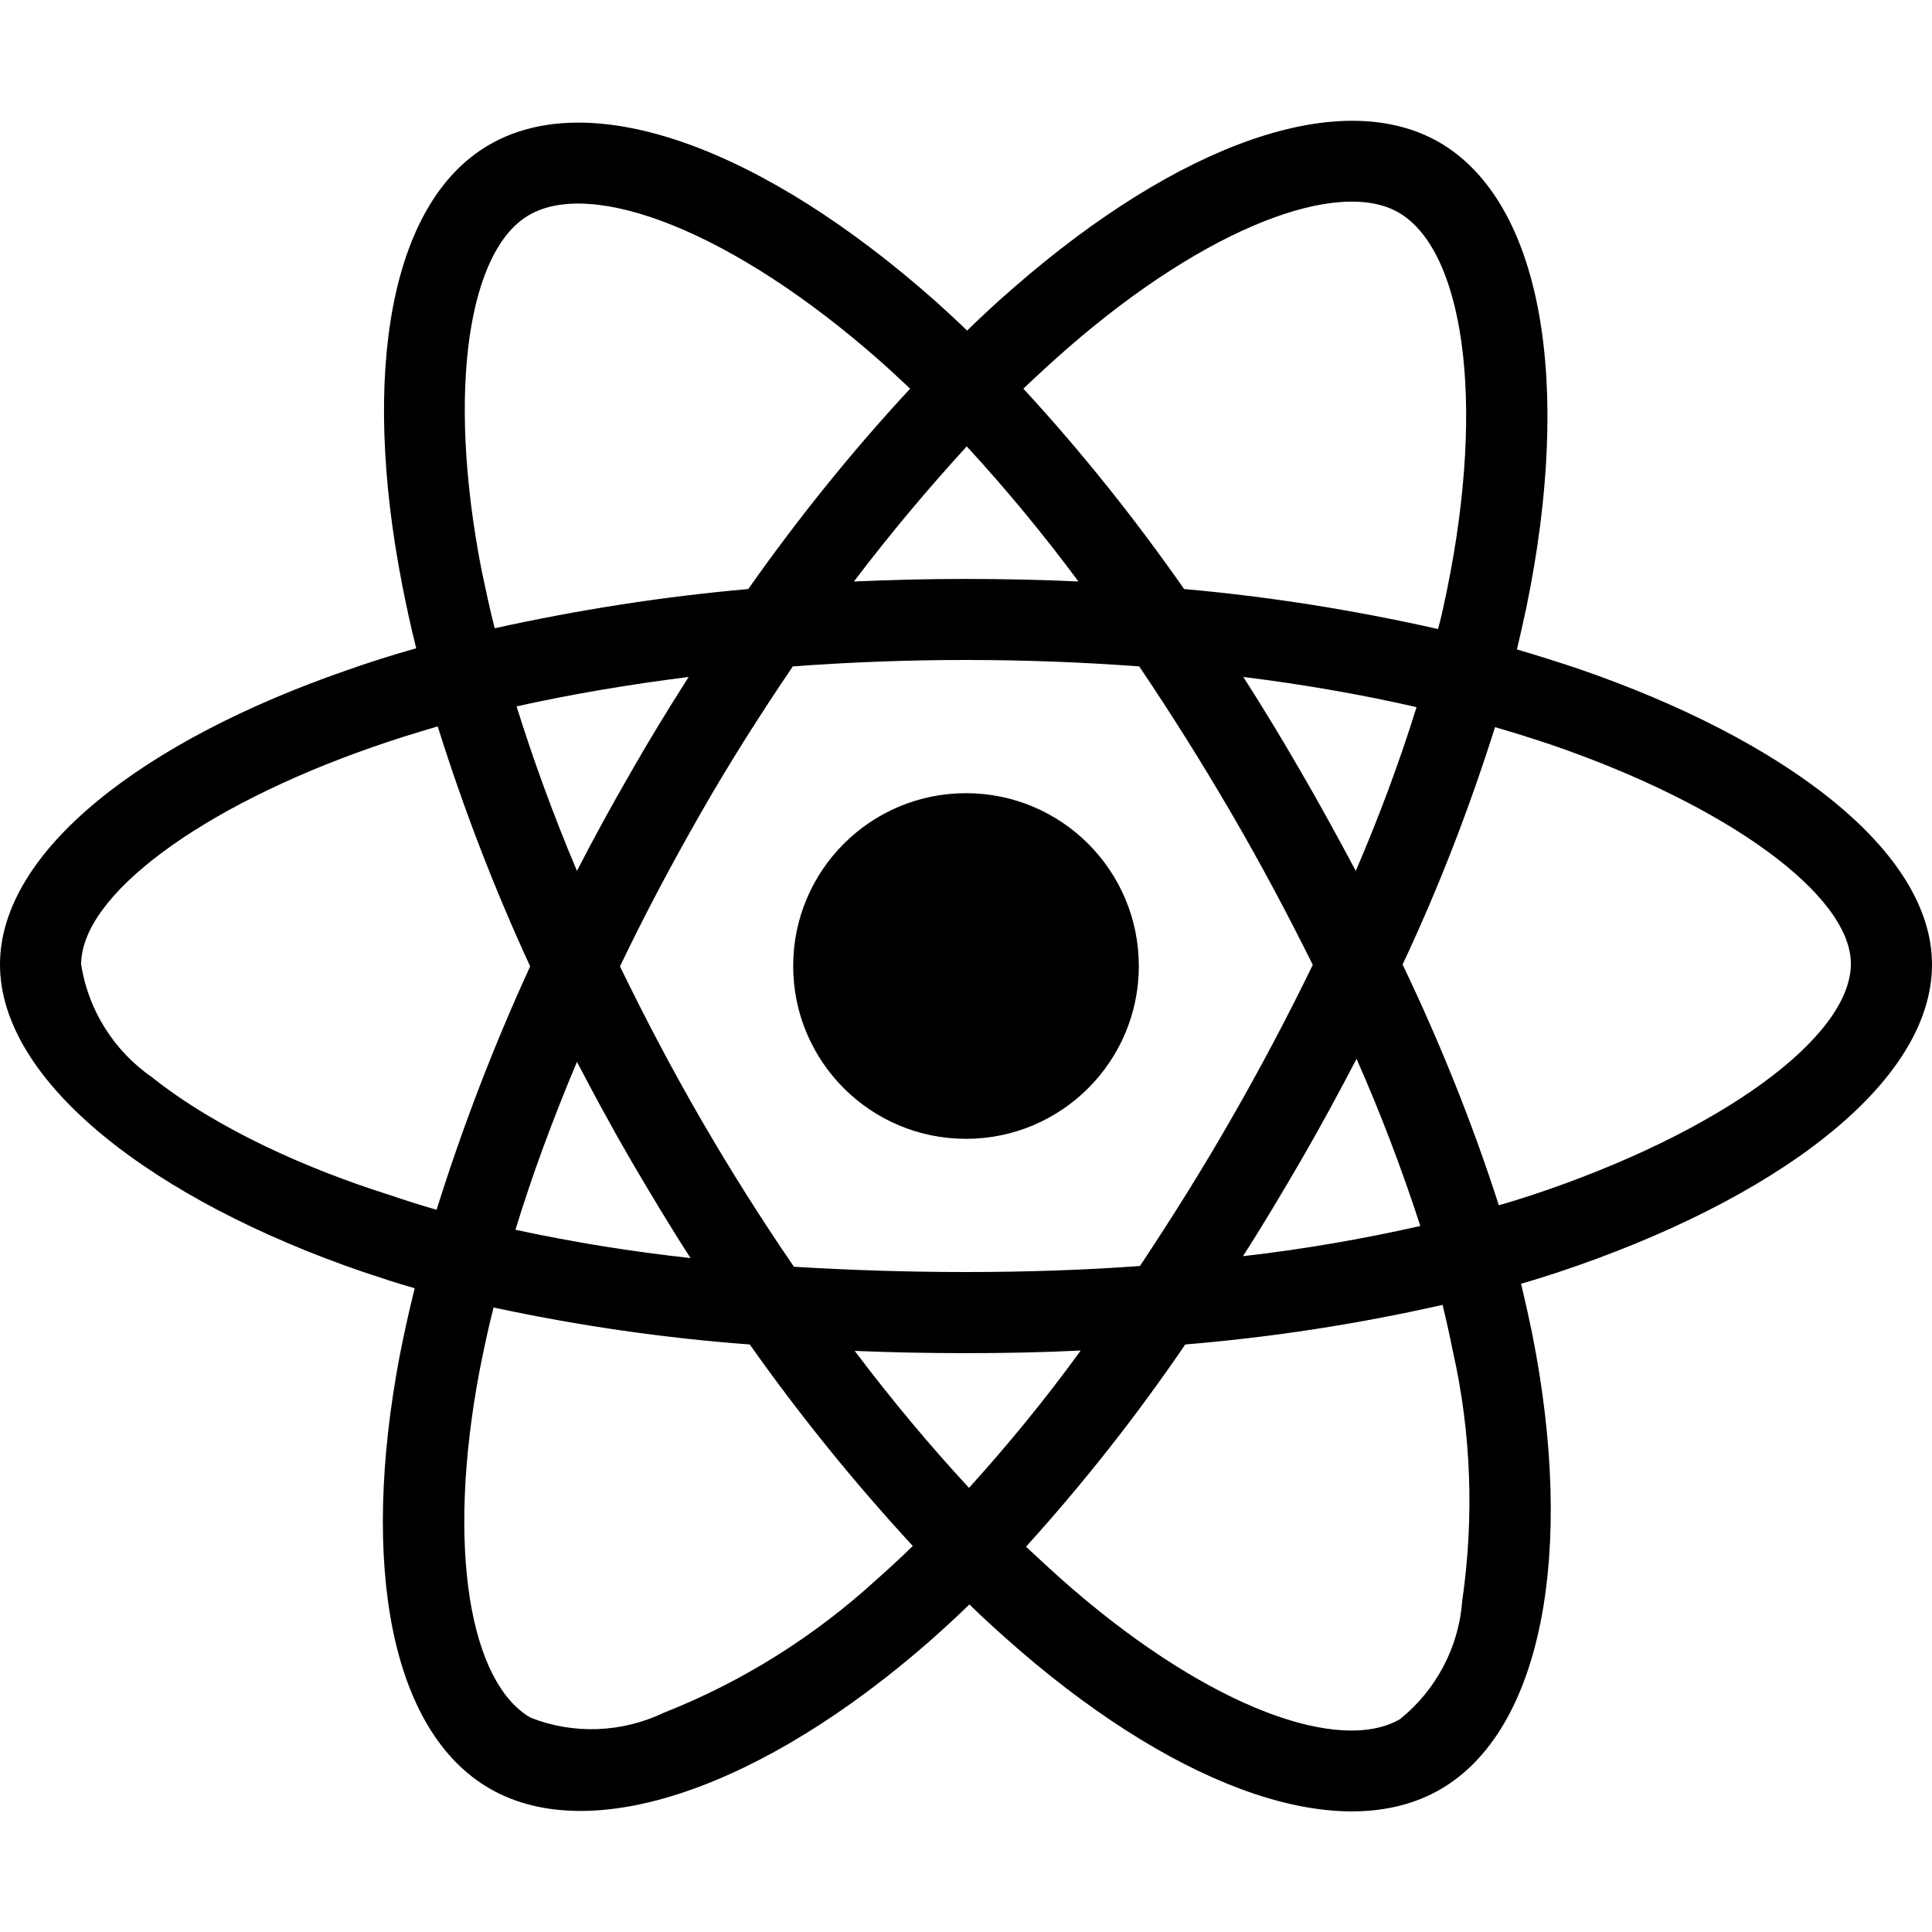
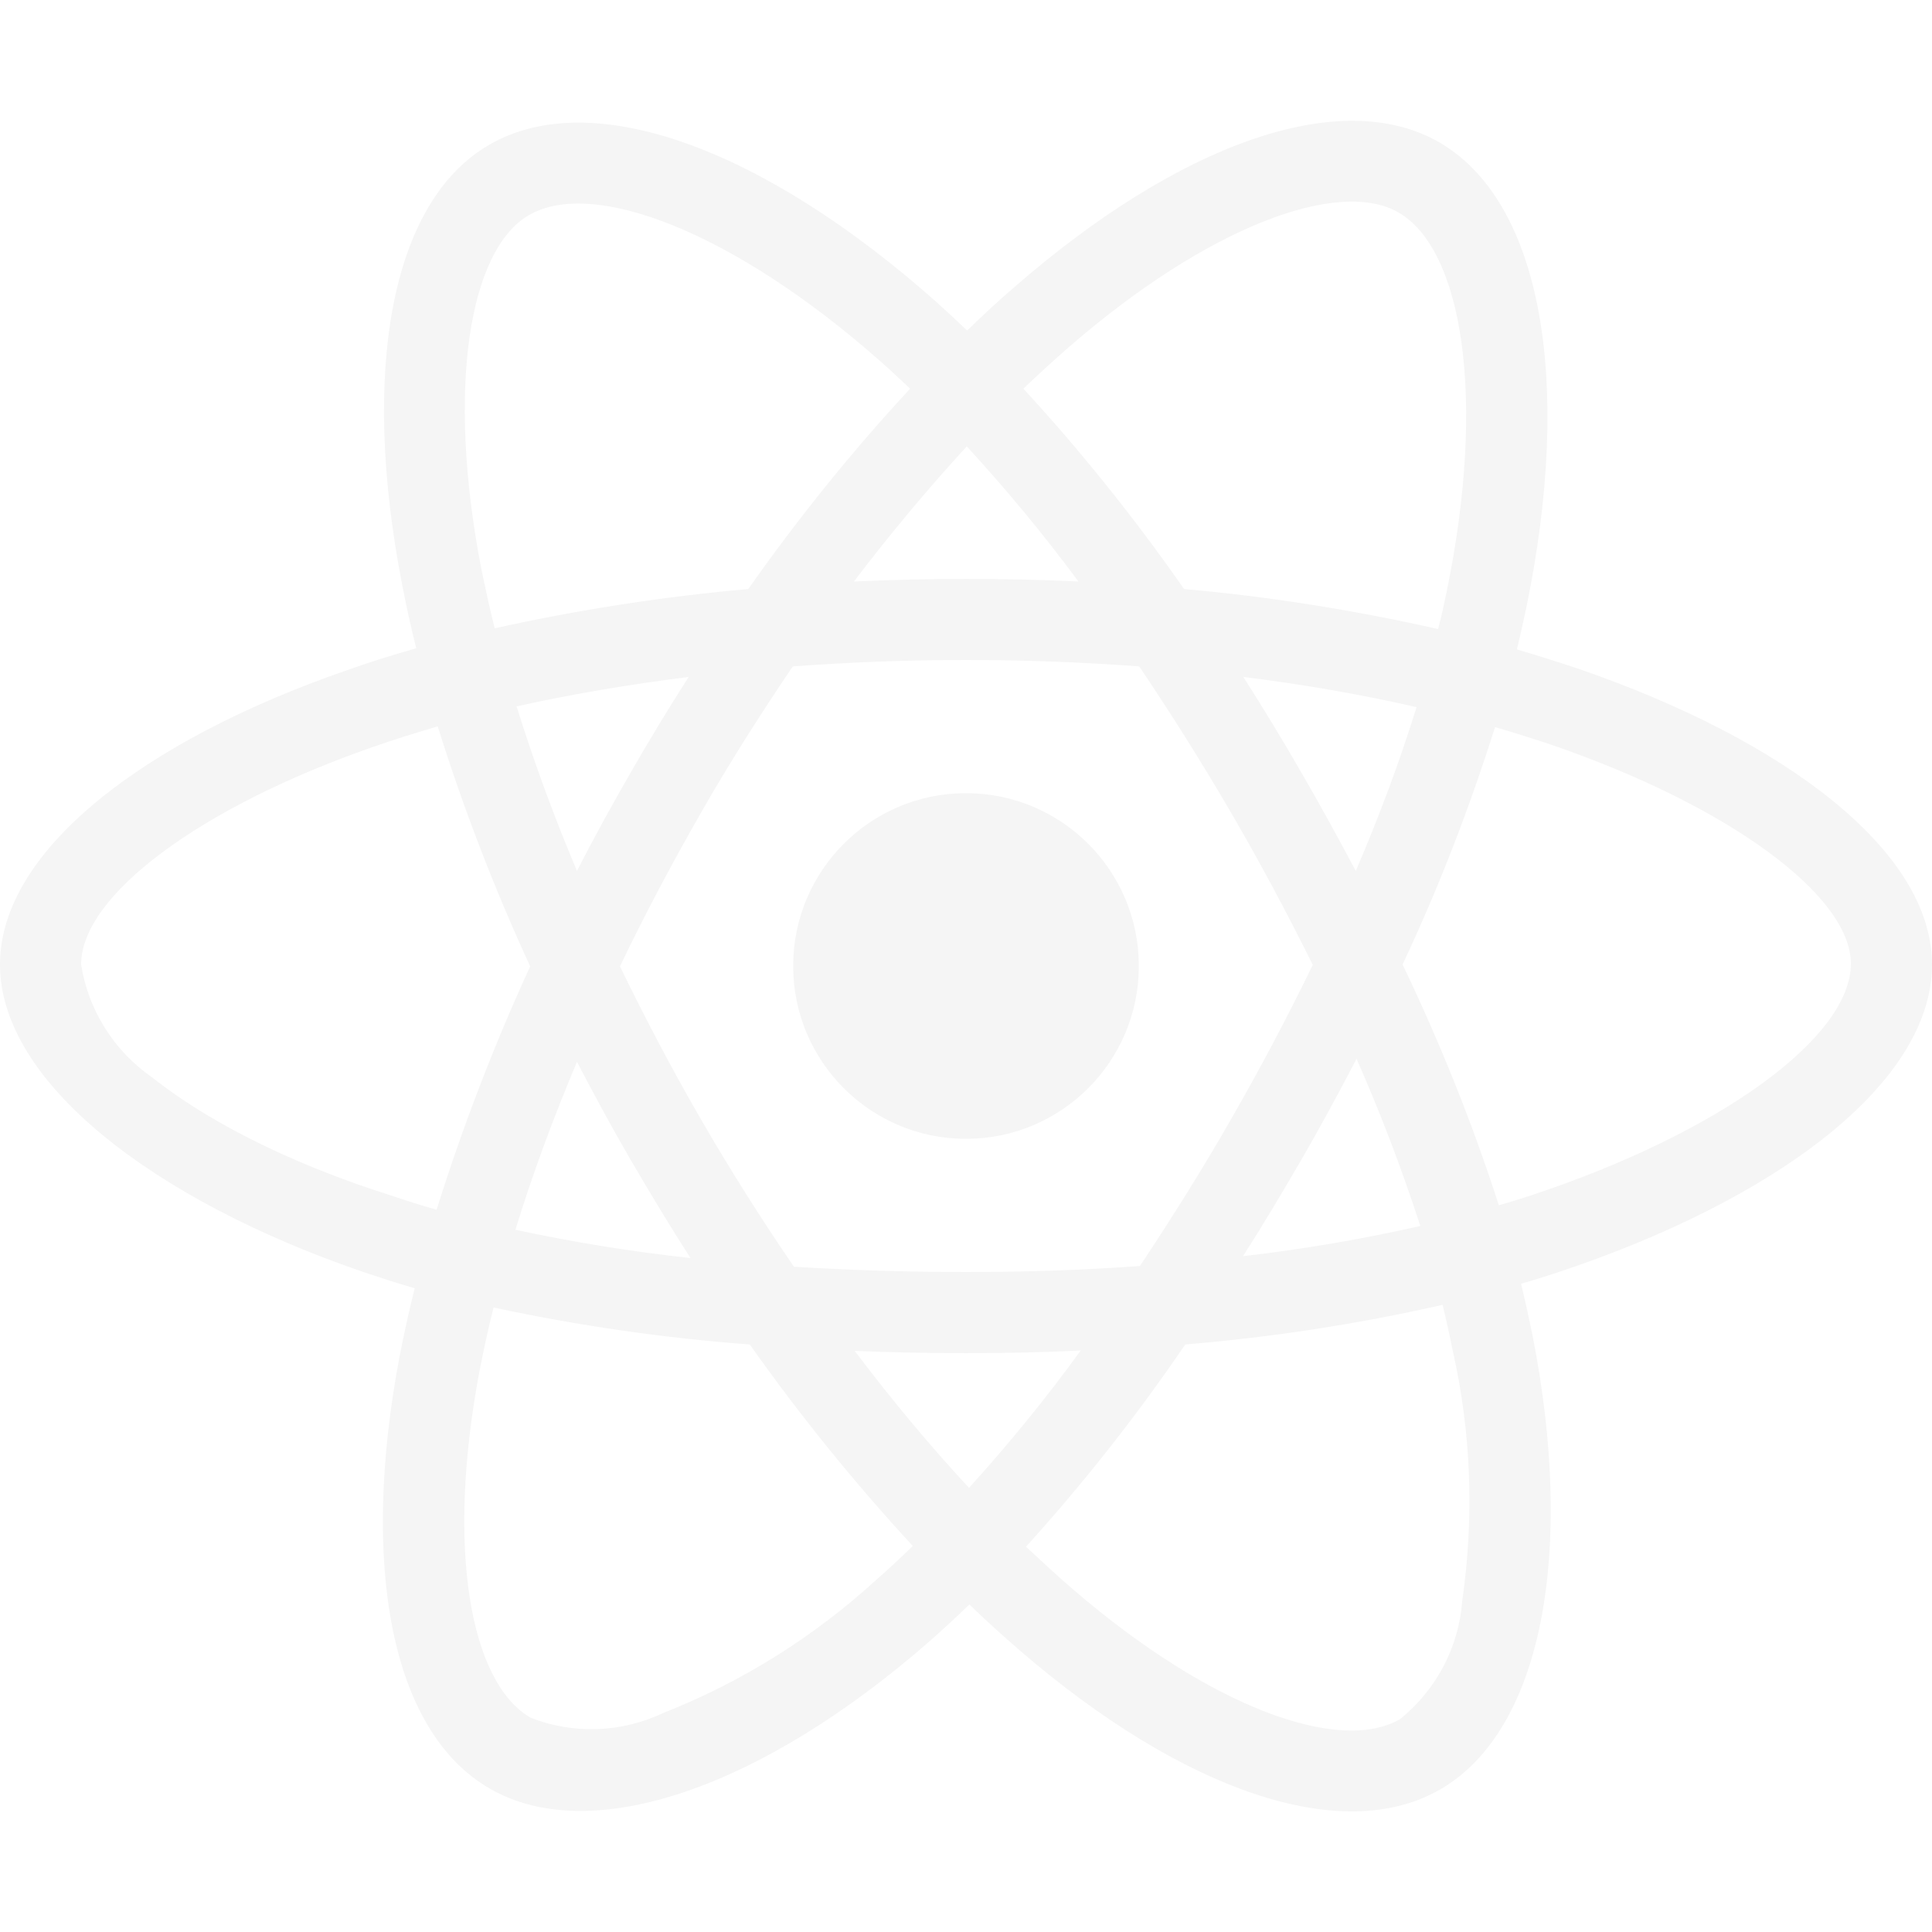
<svg xmlns="http://www.w3.org/2000/svg" aria-hidden="true" focusable="false" data-prefix="fab" data-icon="react" class="svg-inline--fa fa-react fa-w-16" role="img" viewBox="0 0 512 512">
-   <path fill="currentColor" d="M418.2 177.2c-5.4-1.8-10.8-3.5-16.2-5.1.9-3.7 1.7-7.4 2.5-11.1 12.3-59.6 4.2-107.5-23.1-123.3-26.3-15.1-69.2.6-112.6 38.4-4.3 3.7-8.5 7.6-12.5 11.5-2.7-2.6-5.5-5.2-8.3-7.7-45.5-40.4-91.1-57.4-118.4-41.5-26.2 15.2-34 60.3-23 116.7 1.1 5.6 2.3 11.1 3.7 16.7-6.4 1.8-12.7 3.8-18.6 5.9C38.3 196.2 0 225.4 0 255.6c0 31.2 40.8 62.5 96.3 81.5 4.5 1.5 9 3 13.6 4.3-1.5 6-2.8 11.9-4 18-10.5 55.5-2.3 99.5 23.9 114.6 27 15.6 72.4-.4 116.6-39.1 3.5-3.1 7-6.3 10.5-9.7 4.4 4.3 9 8.4 13.6 12.4 42.8 36.8 85.1 51.7 111.2 36.6 27-15.6 35.8-62.9 24.4-120.5-.9-4.4-1.9-8.9-3-13.5 3.2-.9 6.3-1.9 9.4-2.9 57.7-19.1 99.5-50 99.5-81.7 0-30.3-39.4-59.7-93.8-78.4zM282.9 92.3c37.2-32.4 71.9-45.1 87.7-36 16.9 9.7 23.4 48.9 12.8 100.4-.7 3.4-1.4 6.7-2.3 10-22.2-5-44.7-8.6-67.3-10.6-13-18.6-27.2-36.4-42.6-53.1 3.9-3.7 7.7-7.2 11.7-10.7zM167.2 307.5c5.1 8.7 10.3 17.4 15.8 25.9-15.6-1.7-31.1-4.2-46.4-7.5 4.4-14.4 9.9-29.3 16.3-44.5 4.6 8.8 9.3 17.5 14.3 26.1zm-30.3-120.3c14.4-3.2 29.7-5.8 45.6-7.8-5.3 8.3-10.5 16.8-15.4 25.4-4.9 8.5-9.7 17.2-14.2 26-6.3-14.9-11.6-29.5-16-43.6zm27.4 68.9c6.6-13.8 13.8-27.3 21.4-40.6s15.8-26.2 24.4-38.9c15-1.1 30.3-1.7 45.9-1.7s31 .6 45.9 1.7c8.5 12.6 16.6 25.5 24.3 38.7s14.9 26.7 21.7 40.4c-6.7 13.8-13.9 27.4-21.6 40.8-7.6 13.3-15.7 26.2-24.2 39-14.9 1.1-30.4 1.6-46.1 1.6s-30.9-.5-45.6-1.4c-8.7-12.7-16.9-25.7-24.6-39s-14.8-26.8-21.5-40.6zm180.6 51.2c5.1-8.8 9.9-17.7 14.6-26.7 6.4 14.5 12 29.2 16.9 44.3-15.5 3.5-31.2 6.2-47 8 5.4-8.4 10.5-17 15.5-25.6zm14.4-76.5c-4.7-8.8-9.5-17.6-14.5-26.2-4.9-8.5-10-16.9-15.3-25.2 16.1 2 31.5 4.7 45.9 8-4.6 14.8-10 29.2-16.1 43.4zM256.2 118.3c10.5 11.4 20.4 23.4 29.6 35.8-19.8-.9-39.7-.9-59.5 0 9.8-12.9 19.9-24.9 29.9-35.8zM140.2 57c16.8-9.8 54.1 4.2 93.4 39 2.5 2.2 5 4.6 7.6 7-15.5 16.7-29.8 34.5-42.9 53.1-22.6 2-45 5.5-67.2 10.4-1.3-5.1-2.4-10.3-3.5-15.5-9.4-48.4-3.2-84.9 12.6-94zm-24.5 263.6c-4.2-1.2-8.3-2.5-12.4-3.9-21.3-6.7-45.5-17.3-63-31.2-10.1-7-16.9-17.8-18.8-29.9 0-18.3 31.6-41.7 77.2-57.6 5.7-2 11.5-3.8 17.3-5.5 6.8 21.7 15 43 24.5 63.6-9.6 20.9-17.9 42.5-24.8 64.5zm116.6 98c-16.5 15.1-35.6 27.1-56.4 35.3-11.1 5.3-23.9 5.8-35.3 1.3-15.9-9.2-22.5-44.5-13.5-92 1.1-5.6 2.3-11.2 3.7-16.7 22.4 4.8 45 8.1 67.9 9.8 13.2 18.7 27.7 36.6 43.2 53.4-3.2 3.1-6.4 6.1-9.6 8.9zm24.5-24.3c-10.2-11-20.4-23.2-30.3-36.3 9.6.4 19.5.6 29.5.6 10.3 0 20.4-.2 30.4-.7-9.2 12.7-19.1 24.8-29.6 36.4zm130.7 30c-.9 12.2-6.9 23.6-16.5 31.3-15.9 9.2-49.8-2.8-86.4-34.2-4.2-3.6-8.4-7.5-12.7-11.5 15.3-16.9 29.4-34.8 42.2-53.6 22.9-1.9 45.7-5.4 68.2-10.5 1 4.1 1.9 8.2 2.7 12.2 4.9 21.6 5.7 44.1 2.5 66.3zm18.2-107.5c-2.8.9-5.6 1.8-8.5 2.6-7-21.8-15.6-43.1-25.5-63.8 9.6-20.4 17.7-41.4 24.5-62.9 5.2 1.5 10.2 3.1 15 4.7 46.6 16 79.3 39.8 79.3 58 0 19.6-34.9 44.9-84.8 61.4zm-149.7-15c25.3 0 45.8-20.5 45.8-45.8s-20.5-45.8-45.8-45.8c-25.3 0-45.8 20.5-45.8 45.8s20.5 45.8 45.8 45.8z" />
+   <path fill="whitesmoke" d="M418.2 177.2c-5.4-1.8-10.8-3.5-16.2-5.1.9-3.7 1.7-7.4 2.5-11.1 12.3-59.6 4.2-107.5-23.1-123.3-26.3-15.1-69.2.6-112.6 38.4-4.3 3.7-8.5 7.6-12.5 11.5-2.7-2.6-5.5-5.2-8.3-7.7-45.5-40.4-91.1-57.4-118.4-41.5-26.2 15.2-34 60.3-23 116.7 1.1 5.6 2.3 11.1 3.7 16.7-6.4 1.8-12.7 3.8-18.6 5.9C38.3 196.2 0 225.4 0 255.6c0 31.2 40.8 62.5 96.3 81.5 4.5 1.5 9 3 13.6 4.3-1.5 6-2.8 11.9-4 18-10.5 55.5-2.3 99.5 23.9 114.6 27 15.6 72.4-.4 116.6-39.1 3.5-3.1 7-6.3 10.5-9.7 4.4 4.3 9 8.4 13.6 12.4 42.8 36.8 85.1 51.7 111.2 36.6 27-15.6 35.8-62.9 24.4-120.5-.9-4.4-1.9-8.9-3-13.5 3.2-.9 6.3-1.9 9.4-2.9 57.7-19.1 99.5-50 99.5-81.7 0-30.3-39.4-59.7-93.8-78.4zM282.9 92.3c37.2-32.4 71.9-45.1 87.7-36 16.9 9.7 23.4 48.9 12.8 100.4-.7 3.4-1.4 6.7-2.3 10-22.2-5-44.7-8.6-67.3-10.6-13-18.6-27.2-36.4-42.6-53.1 3.9-3.7 7.7-7.2 11.7-10.7zM167.2 307.5c5.1 8.7 10.3 17.4 15.8 25.9-15.6-1.7-31.1-4.2-46.4-7.5 4.4-14.4 9.9-29.3 16.3-44.5 4.6 8.8 9.3 17.5 14.3 26.1zm-30.3-120.3c14.4-3.2 29.7-5.8 45.6-7.8-5.3 8.3-10.5 16.8-15.4 25.4-4.9 8.5-9.7 17.2-14.2 26-6.3-14.9-11.6-29.5-16-43.6zm27.4 68.9c6.6-13.8 13.8-27.3 21.4-40.6s15.8-26.2 24.4-38.9c15-1.1 30.3-1.7 45.9-1.7s31 .6 45.9 1.7c8.5 12.6 16.6 25.5 24.3 38.7s14.9 26.7 21.7 40.4c-6.7 13.8-13.9 27.4-21.6 40.8-7.6 13.3-15.7 26.2-24.2 39-14.9 1.1-30.4 1.6-46.1 1.6s-30.9-.5-45.6-1.4c-8.7-12.7-16.9-25.7-24.6-39s-14.8-26.8-21.5-40.6zm180.6 51.2c5.1-8.8 9.9-17.7 14.6-26.7 6.4 14.5 12 29.2 16.9 44.3-15.5 3.5-31.2 6.2-47 8 5.4-8.4 10.5-17 15.5-25.6zm14.4-76.5c-4.7-8.8-9.5-17.6-14.5-26.2-4.9-8.5-10-16.9-15.3-25.2 16.1 2 31.5 4.7 45.9 8-4.6 14.8-10 29.2-16.1 43.4zM256.2 118.3c10.5 11.4 20.4 23.4 29.6 35.8-19.8-.9-39.7-.9-59.5 0 9.8-12.9 19.9-24.9 29.9-35.8zM140.2 57c16.8-9.8 54.1 4.2 93.4 39 2.5 2.2 5 4.6 7.6 7-15.5 16.7-29.8 34.5-42.9 53.1-22.6 2-45 5.5-67.2 10.4-1.3-5.1-2.4-10.3-3.5-15.5-9.4-48.4-3.2-84.9 12.6-94zm-24.5 263.6c-4.2-1.2-8.3-2.5-12.4-3.9-21.3-6.7-45.5-17.3-63-31.2-10.1-7-16.9-17.8-18.8-29.9 0-18.3 31.6-41.7 77.2-57.6 5.7-2 11.5-3.8 17.3-5.5 6.8 21.7 15 43 24.5 63.6-9.6 20.9-17.9 42.5-24.8 64.5zm116.6 98c-16.5 15.1-35.6 27.1-56.4 35.3-11.1 5.3-23.9 5.8-35.3 1.3-15.9-9.2-22.5-44.5-13.5-92 1.1-5.6 2.3-11.2 3.7-16.7 22.4 4.8 45 8.1 67.9 9.8 13.2 18.7 27.7 36.6 43.2 53.4-3.2 3.1-6.4 6.1-9.6 8.9zm24.5-24.3c-10.2-11-20.4-23.2-30.3-36.3 9.6.4 19.5.6 29.5.6 10.3 0 20.4-.2 30.4-.7-9.2 12.7-19.1 24.8-29.6 36.4zm130.7 30c-.9 12.2-6.9 23.6-16.5 31.3-15.9 9.2-49.8-2.8-86.4-34.2-4.2-3.6-8.4-7.5-12.7-11.5 15.3-16.9 29.4-34.8 42.2-53.6 22.9-1.9 45.7-5.4 68.2-10.5 1 4.1 1.9 8.2 2.7 12.2 4.9 21.6 5.7 44.1 2.5 66.3zm18.2-107.5c-2.8.9-5.6 1.8-8.5 2.6-7-21.8-15.6-43.1-25.5-63.8 9.6-20.4 17.7-41.4 24.5-62.9 5.2 1.5 10.2 3.1 15 4.7 46.6 16 79.3 39.8 79.3 58 0 19.6-34.9 44.9-84.8 61.4zm-149.7-15c25.3 0 45.8-20.5 45.8-45.8s-20.5-45.8-45.8-45.8c-25.3 0-45.8 20.5-45.8 45.8s20.5 45.8 45.8 45.8z" />
</svg>
